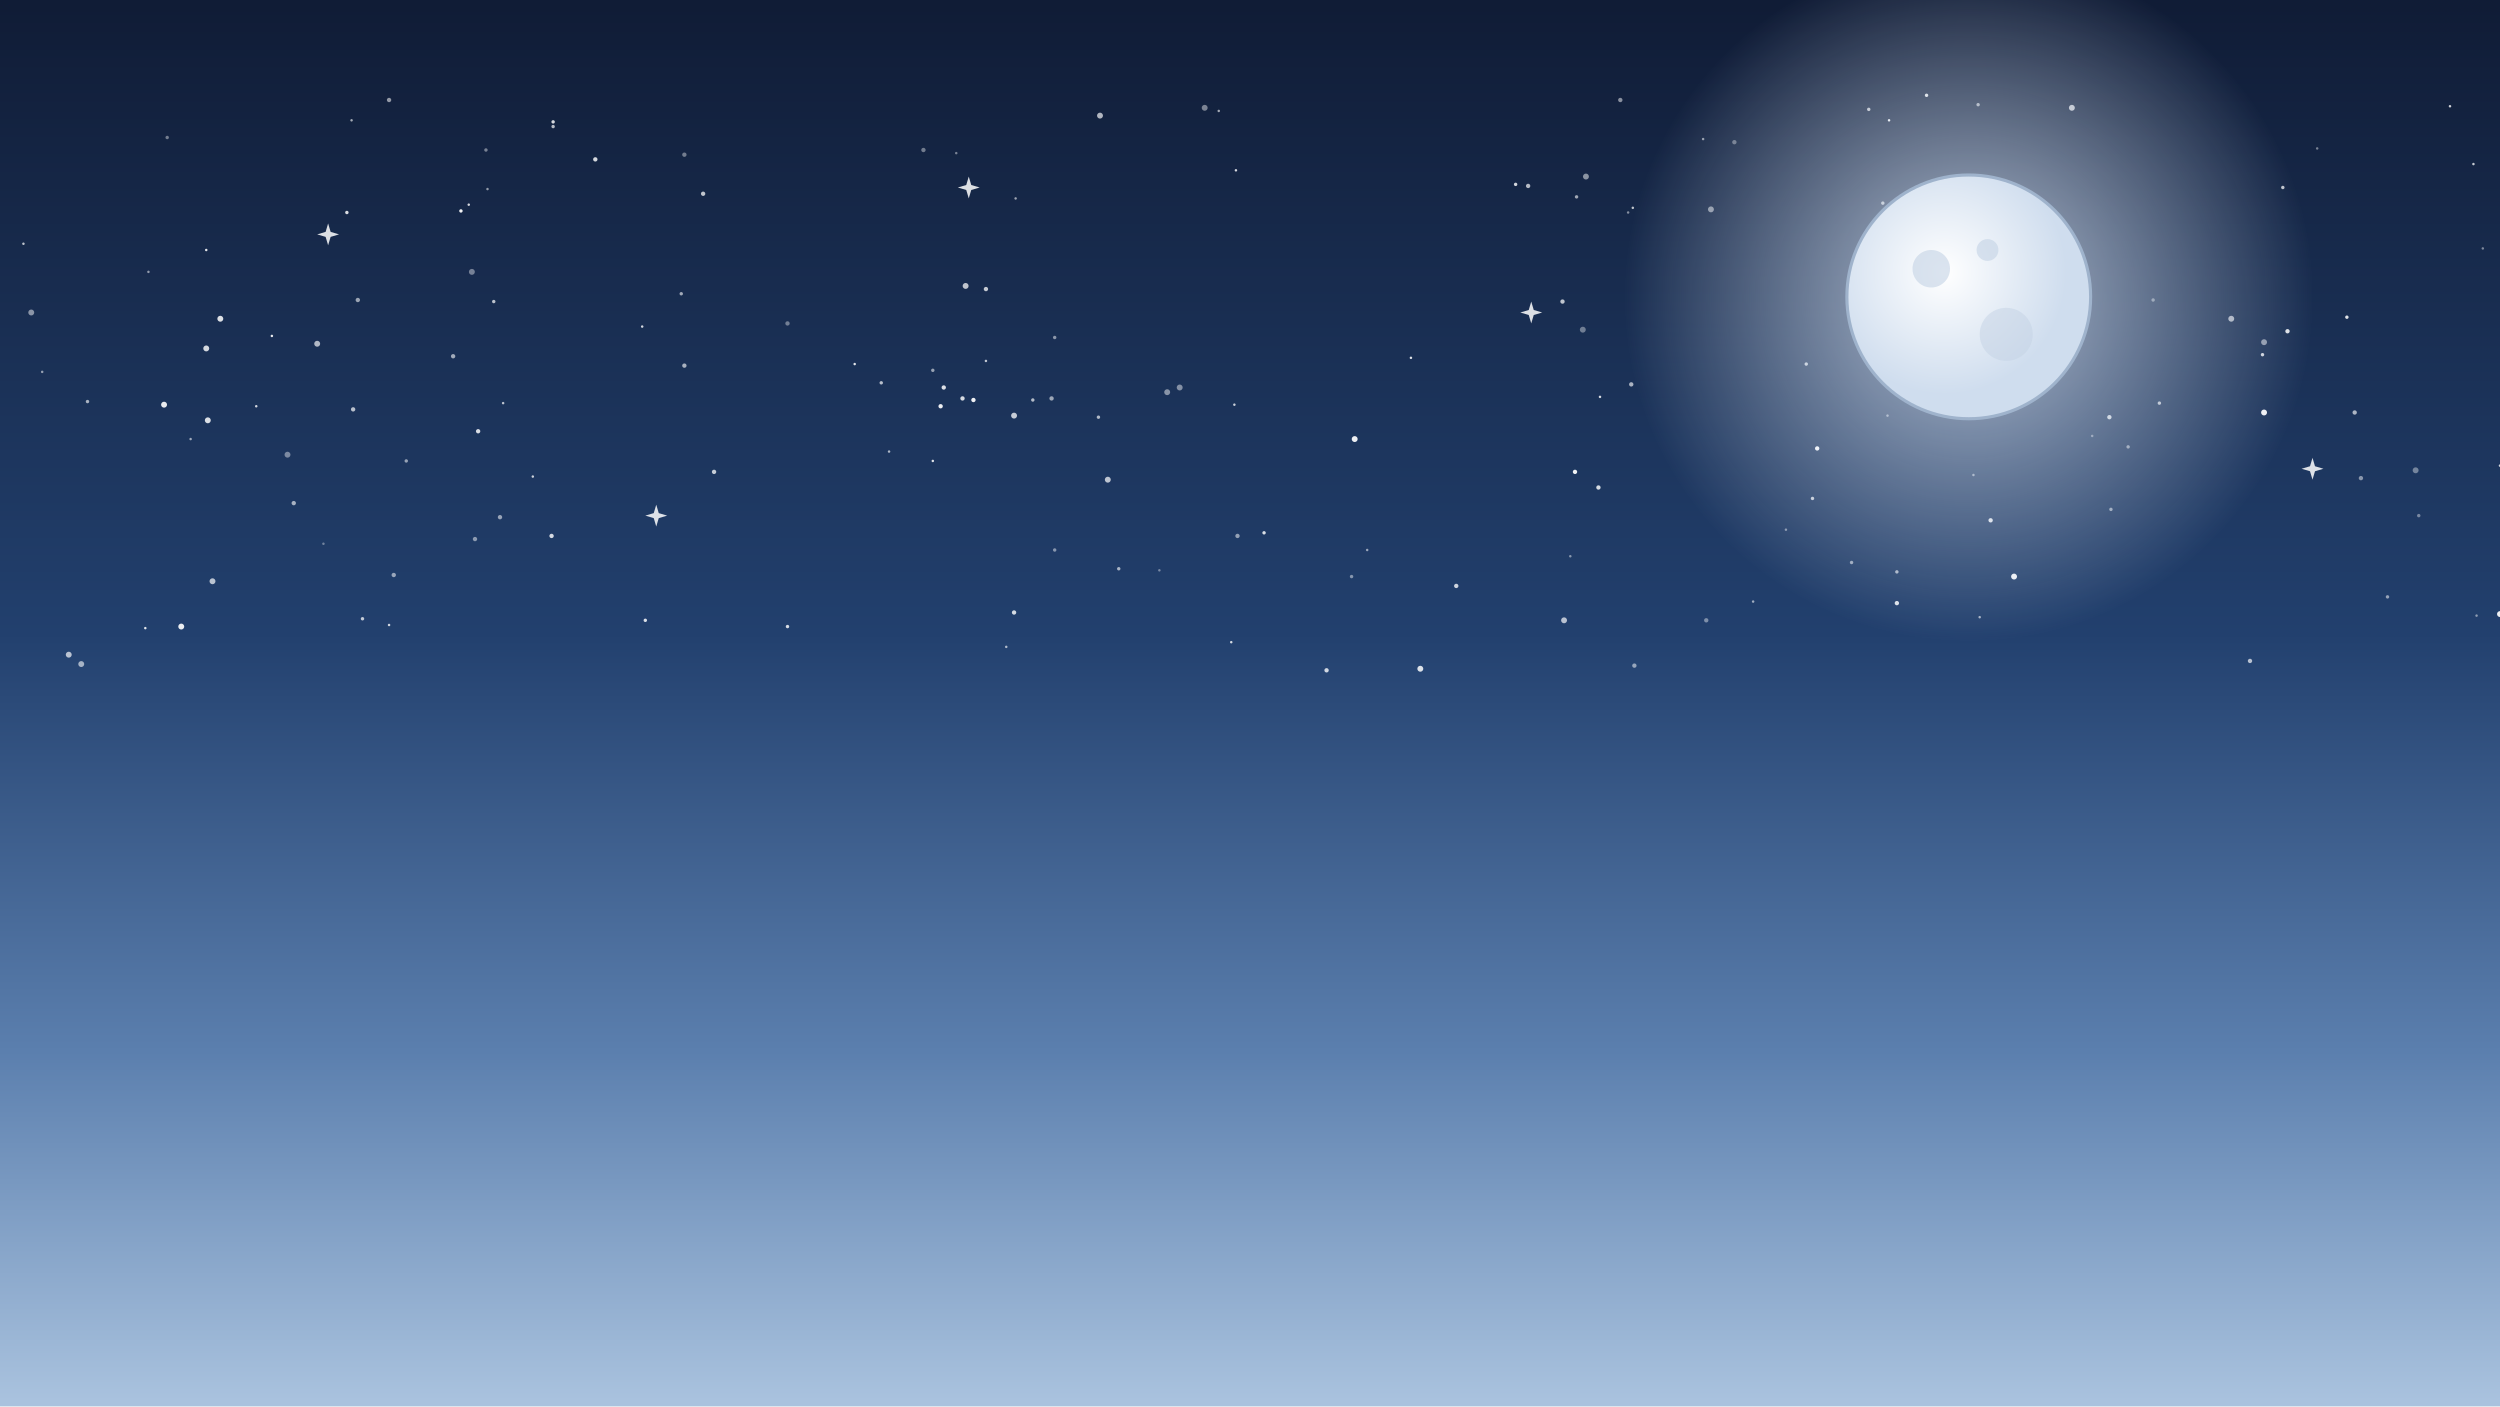
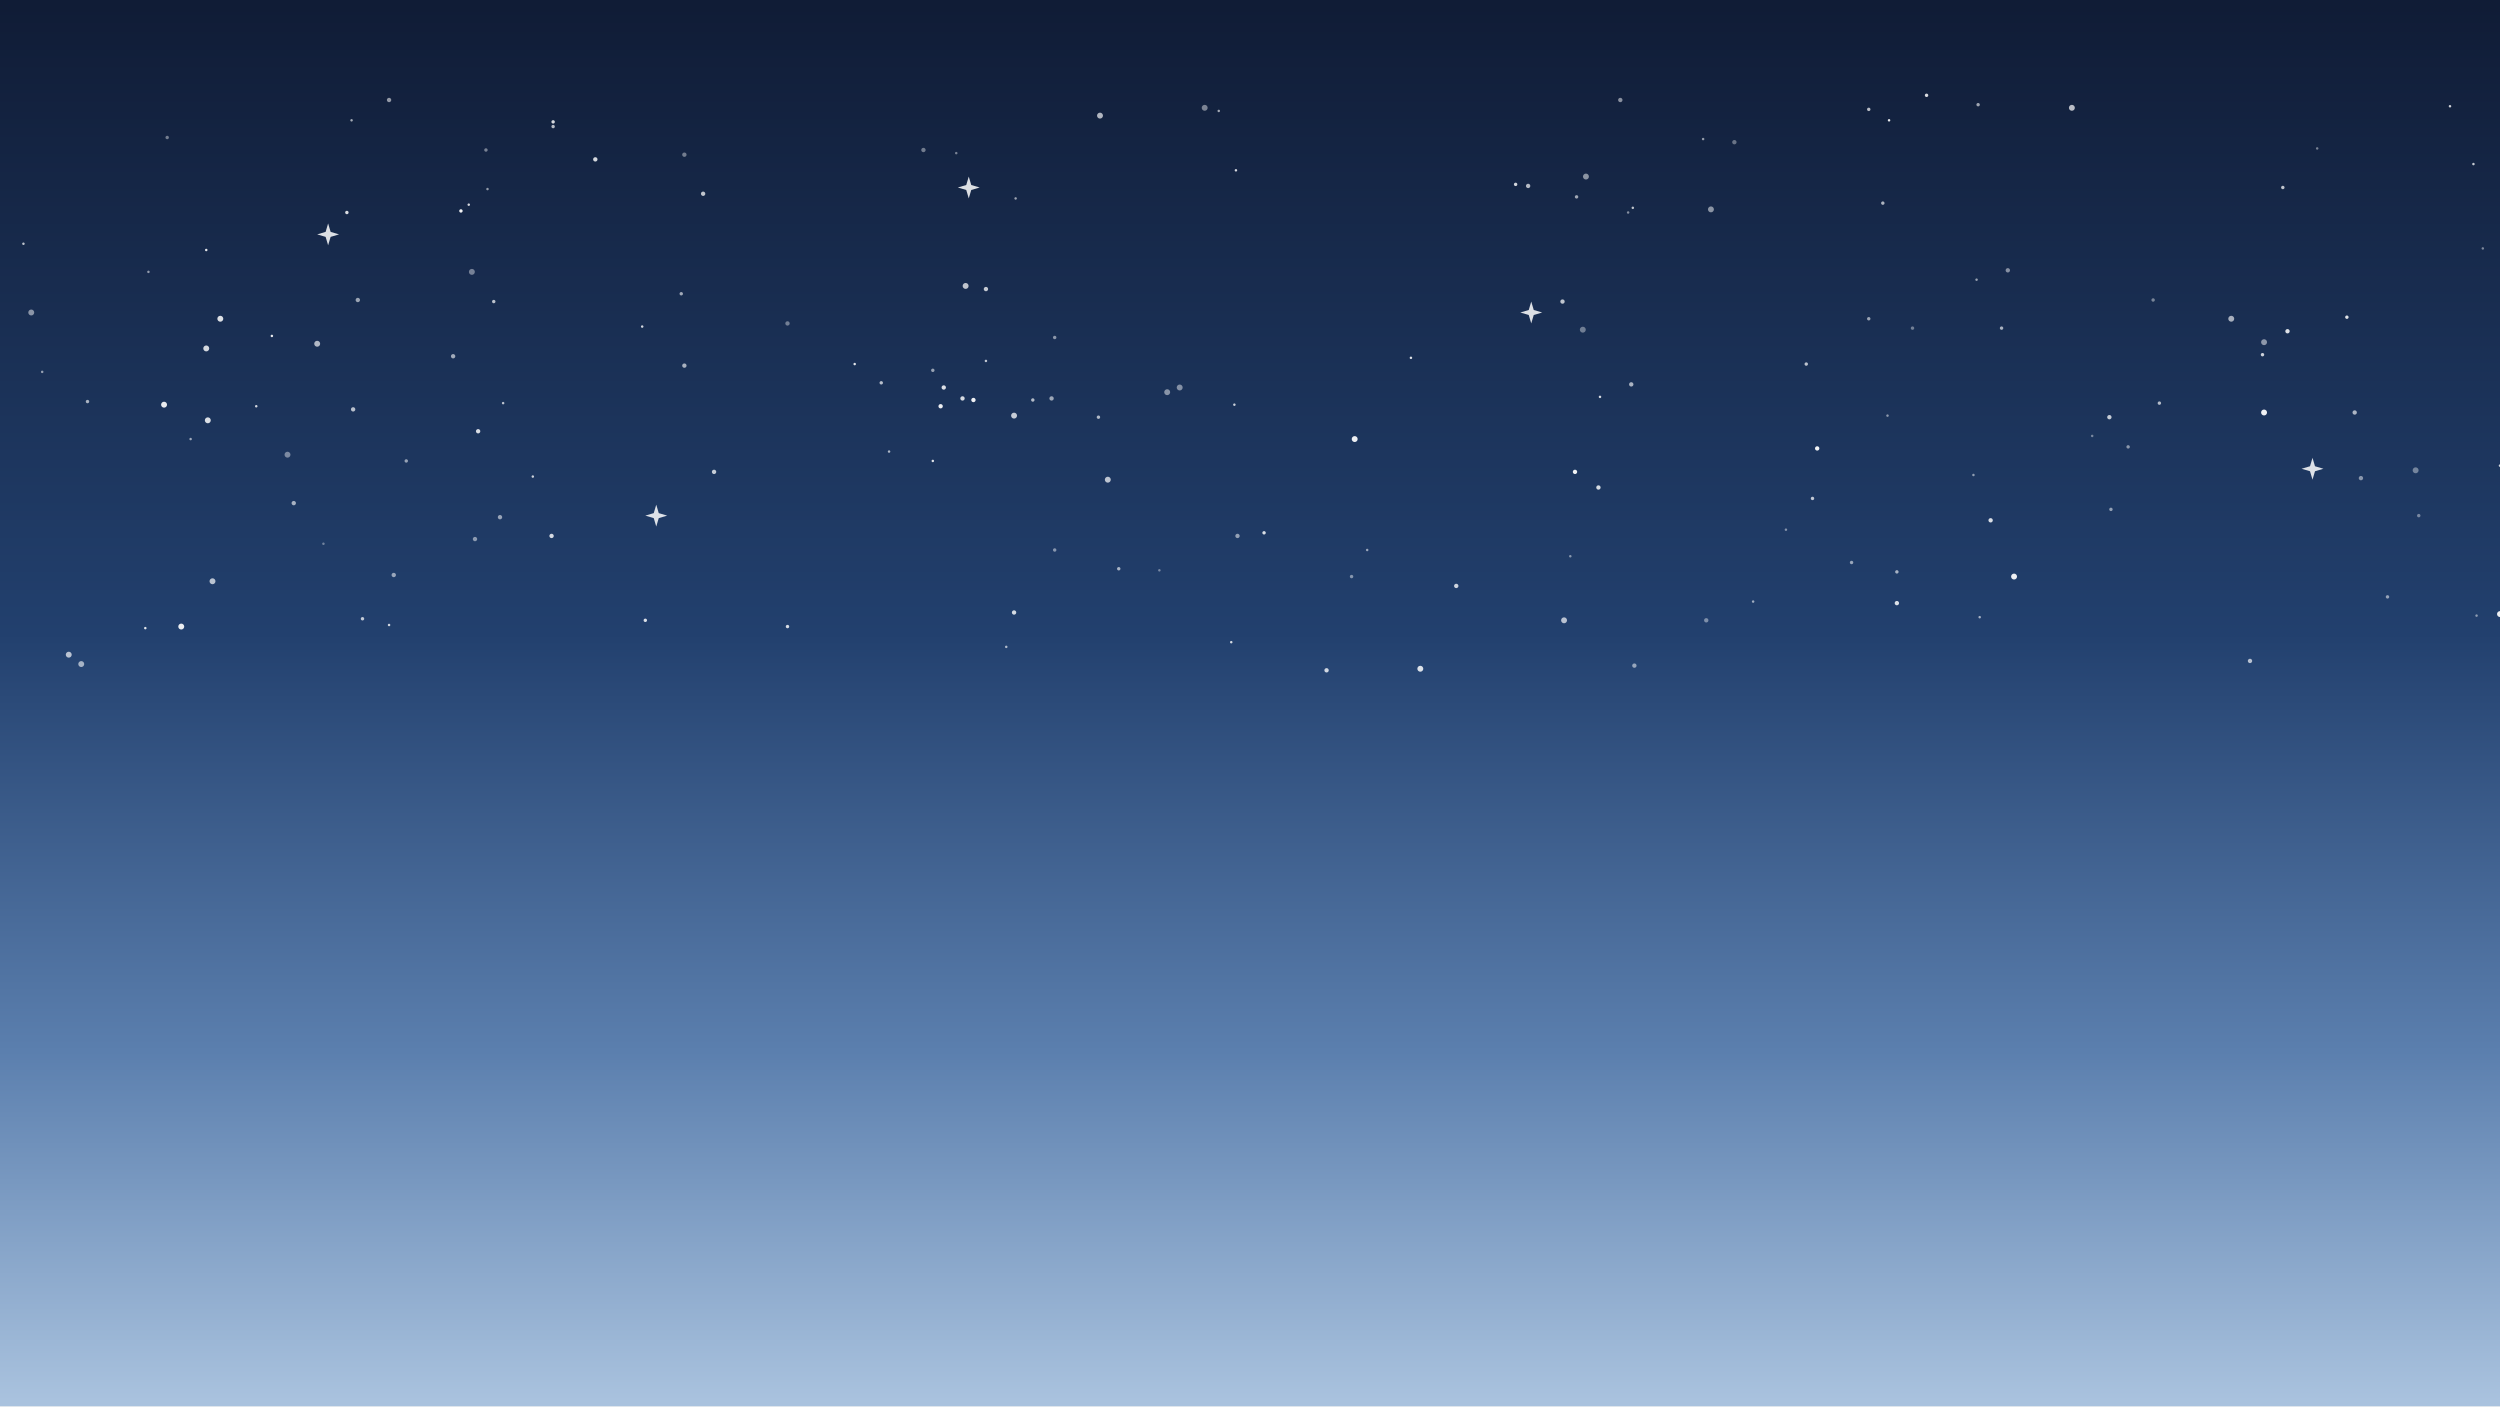
<svg xmlns="http://www.w3.org/2000/svg" viewBox="0 0 1600 900" width="1600" height="900">
  <defs>
    <linearGradient id="g_sky" x1="0" y1="0" x2="0" y2="1">
      <stop offset="0" stop-color="#101C36" />
      <stop offset="0.45" stop-color="#22406E" />
      <stop offset="0.75" stop-color="#5B7FAE" />
      <stop offset="1" stop-color="#A9C2DE" />
    </linearGradient>
    <radialGradient id="g_moonglow">
      <stop offset="0" stop-color="#E8F2FF" stop-opacity="0.75" />
      <stop offset="1" stop-color="#E8F2FF" stop-opacity="0" />
    </radialGradient>
    <radialGradient id="g_moon" cx="0.4" cy="0.4">
      <stop offset="0" stop-color="#FFFFFF" />
      <stop offset="1" stop-color="#CFDDEE" />
    </radialGradient>
  </defs>
  <rect width="1600" height="900" fill="url(#g_sky)" />
  <circle cx="1266" cy="67" r="1.1" fill="#FFFFFF" opacity="0.59" />
  <circle cx="304" cy="345" r="1.4" fill="#FFFFFF" opacity="0.49" />
  <circle cx="225" cy="77" r="0.8" fill="#FFFFFF" opacity="0.62" />
  <circle cx="1008" cy="302" r="1.4" fill="#FFFFFF" opacity="0.93" />
  <circle cx="1095" cy="134" r="1.9" fill="#FFFFFF" opacity="0.50" />
  <circle cx="1143" cy="339" r="0.8" fill="#FFFFFF" opacity="0.46" />
  <circle cx="436" cy="188" r="1.1" fill="#FFFFFF" opacity="0.59" />
  <circle cx="1267" cy="395" r="0.8" fill="#FFFFFF" opacity="0.60" />
  <circle cx="1428" cy="204" r="1.9" fill="#FFFFFF" opacity="0.62" />
  <circle cx="1001" cy="397" r="1.9" fill="#FFFFFF" opacity="0.68" />
  <circle cx="1044" cy="246" r="1.4" fill="#FFFFFF" opacity="0.63" />
  <circle cx="1042" cy="136" r="0.8" fill="#FFFFFF" opacity="0.48" />
  <circle cx="1440" cy="423" r="1.4" fill="#FFFFFF" opacity="0.67" />
  <circle cx="1265" cy="179" r="0.8" fill="#FFFFFF" opacity="0.56" />
  <circle cx="132" cy="223" r="1.9" fill="#FFFFFF" opacity="0.81" />
  <circle cx="780" cy="71" r="0.8" fill="#FFFFFF" opacity="0.61" />
  <circle cx="56" cy="257" r="1.1" fill="#FFFFFF" opacity="0.63" />
  <circle cx="1600" cy="393" r="1.9" fill="#FFFFFF" opacity="0.92" />
  <circle cx="788" cy="411" r="0.8" fill="#FFFFFF" opacity="0.80" />
  <circle cx="703" cy="267" r="1.1" fill="#FFFFFF" opacity="0.66" />
  <circle cx="1350" cy="267" r="1.4" fill="#FFFFFF" opacity="0.75" />
  <circle cx="1528" cy="382" r="1.1" fill="#FFFFFF" opacity="0.53" />
  <circle cx="226" cy="262" r="1.4" fill="#FFFFFF" opacity="0.69" />
  <circle cx="322" cy="258" r="0.8" fill="#FFFFFF" opacity="0.71" />
  <circle cx="44" cy="419" r="1.9" fill="#FFFFFF" opacity="0.68" />
  <circle cx="1583" cy="105" r="0.8" fill="#FFFFFF" opacity="0.76" />
  <circle cx="105" cy="259" r="1.9" fill="#FFFFFF" opacity="0.90" />
  <circle cx="1281" cy="210" r="1.1" fill="#FFFFFF" opacity="0.63" />
  <circle cx="203" cy="220" r="1.9" fill="#FFFFFF" opacity="0.66" />
  <circle cx="174" cy="215" r="0.8" fill="#FFFFFF" opacity="0.91" />
  <circle cx="207" cy="348" r="0.8" fill="#FFFFFF" opacity="0.37" />
  <circle cx="249" cy="64" r="1.4" fill="#FFFFFF" opacity="0.54" />
  <circle cx="569" cy="289" r="0.8" fill="#FFFFFF" opacity="0.65" />
  <circle cx="932" cy="375" r="1.4" fill="#FFFFFF" opacity="0.78" />
  <circle cx="1122" cy="385" r="0.8" fill="#FFFFFF" opacity="0.58" />
  <circle cx="661" cy="256" r="1.1" fill="#FFFFFF" opacity="0.67" />
  <circle cx="1382" cy="258" r="1.1" fill="#FFFFFF" opacity="0.67" />
  <circle cx="1362" cy="286" r="1.1" fill="#FFFFFF" opacity="0.49" />
  <circle cx="1185" cy="360" r="1.1" fill="#FFFFFF" opacity="0.54" />
  <circle cx="504" cy="401" r="1.1" fill="#FFFFFF" opacity="0.82" />
  <circle cx="311" cy="96" r="1.1" fill="#FFFFFF" opacity="0.43" />
  <circle cx="141" cy="204" r="1.9" fill="#FFFFFF" opacity="0.85" />
  <circle cx="675" cy="352" r="1.1" fill="#FFFFFF" opacity="0.47" />
  <circle cx="1005" cy="356" r="0.8" fill="#FFFFFF" opacity="0.47" />
  <circle cx="1092" cy="397" r="1.4" fill="#FFFFFF" opacity="0.42" />
  <circle cx="809" cy="341" r="1.1" fill="#FFFFFF" opacity="0.83" />
  <circle cx="771" cy="69" r="1.9" fill="#FFFFFF" opacity="0.44" />
  <circle cx="295" cy="135" r="1.1" fill="#FFFFFF" opacity="0.94" />
  <circle cx="1483" cy="95" r="0.8" fill="#FFFFFF" opacity="0.43" />
  <circle cx="1090" cy="89" r="0.8" fill="#FFFFFF" opacity="0.55" />
  <circle cx="747" cy="251" r="1.9" fill="#FFFFFF" opacity="0.48" />
  <circle cx="597" cy="295" r="0.8" fill="#FFFFFF" opacity="0.86" />
  <circle cx="290" cy="228" r="1.4" fill="#FFFFFF" opacity="0.59" />
  <circle cx="312" cy="121" r="0.8" fill="#FFFFFF" opacity="0.54" />
  <circle cx="136" cy="372" r="1.9" fill="#FFFFFF" opacity="0.69" />
  <circle cx="306" cy="276" r="1.4" fill="#FFFFFF" opacity="0.83" />
  <circle cx="413" cy="397" r="1.1" fill="#FFFFFF" opacity="0.84" />
  <circle cx="649" cy="392" r="1.4" fill="#FFFFFF" opacity="0.81" />
  <circle cx="1224" cy="210" r="1.1" fill="#FFFFFF" opacity="0.39" />
  <circle cx="547" cy="233" r="0.8" fill="#FFFFFF" opacity="0.88" />
  <circle cx="1585" cy="394" r="0.8" fill="#FFFFFF" opacity="0.49" />
  <circle cx="1511" cy="306" r="1.4" fill="#FFFFFF" opacity="0.48" />
  <circle cx="650" cy="127" r="0.8" fill="#FFFFFF" opacity="0.58" />
  <circle cx="1600" cy="298" r="0.8" fill="#FFFFFF" opacity="0.81" />
  <circle cx="1568" cy="68" r="0.8" fill="#FFFFFF" opacity="0.79" />
  <circle cx="411" cy="209" r="0.8" fill="#FFFFFF" opacity="0.81" />
  <circle cx="1037" cy="64" r="1.4" fill="#FFFFFF" opacity="0.50" />
  <circle cx="1449" cy="264" r="1.9" fill="#FFFFFF" opacity="0.93" />
  <circle cx="909" cy="428" r="1.9" fill="#FFFFFF" opacity="0.84" />
  <circle cx="122" cy="281" r="0.8" fill="#FFFFFF" opacity="0.58" />
  <circle cx="1502" cy="203" r="1.1" fill="#FFFFFF" opacity="0.86" />
  <circle cx="867" cy="281" r="1.9" fill="#FFFFFF" opacity="0.92" />
  <circle cx="673" cy="255" r="1.4" fill="#FFFFFF" opacity="0.57" />
  <circle cx="457" cy="302" r="1.4" fill="#FFFFFF" opacity="0.75" />
  <circle cx="1196" cy="70" r="1.1" fill="#FFFFFF" opacity="0.70" />
  <circle cx="1013" cy="211" r="1.9" fill="#FFFFFF" opacity="0.38" />
  <circle cx="504" cy="207" r="1.4" fill="#FFFFFF" opacity="0.39" />
  <circle cx="1449" cy="219" r="1.9" fill="#FFFFFF" opacity="0.50" />
  <circle cx="1209" cy="77" r="0.8" fill="#FFFFFF" opacity="0.91" />
  <circle cx="1156" cy="233" r="1.1" fill="#FFFFFF" opacity="0.71" />
  <circle cx="184" cy="291" r="1.9" fill="#FFFFFF" opacity="0.42" />
  <circle cx="1378" cy="192" r="1.1" fill="#FFFFFF" opacity="0.42" />
  <circle cx="709" cy="307" r="1.9" fill="#FFFFFF" opacity="0.71" />
  <circle cx="1023" cy="312" r="1.4" fill="#FFFFFF" opacity="0.82" />
  <circle cx="849" cy="429" r="1.4" fill="#FFFFFF" opacity="0.79" />
  <circle cx="381" cy="102" r="1.4" fill="#FFFFFF" opacity="0.82" />
  <circle cx="1000" cy="193" r="1.4" fill="#FFFFFF" opacity="0.72" />
  <circle cx="1160" cy="319" r="1.1" fill="#FFFFFF" opacity="0.73" />
  <circle cx="1205" cy="130" r="1.1" fill="#FFFFFF" opacity="0.65" />
  <circle cx="1045" cy="133" r="0.8" fill="#FFFFFF" opacity="0.73" />
  <circle cx="15" cy="156" r="0.8" fill="#FFFFFF" opacity="0.72" />
  <circle cx="164" cy="260" r="0.8" fill="#FFFFFF" opacity="0.80" />
  <circle cx="1461" cy="120" r="1.1" fill="#FFFFFF" opacity="0.73" />
  <circle cx="597" cy="237" r="1.1" fill="#FFFFFF" opacity="0.55" />
  <circle cx="791" cy="109" r="0.8" fill="#FFFFFF" opacity="0.83" />
  <circle cx="716" cy="364" r="1.1" fill="#FFFFFF" opacity="0.62" />
  <circle cx="1196" cy="204" r="1.1" fill="#FFFFFF" opacity="0.57" />
  <circle cx="1046" cy="426" r="1.4" fill="#FFFFFF" opacity="0.52" />
  <circle cx="1214" cy="366" r="1.1" fill="#FFFFFF" opacity="0.61" />
  <circle cx="591" cy="96" r="1.4" fill="#FFFFFF" opacity="0.40" />
  <circle cx="133" cy="269" r="1.9" fill="#FFFFFF" opacity="0.84" />
  <circle cx="742" cy="365" r="0.8" fill="#FFFFFF" opacity="0.40" />
  <circle cx="341" cy="305" r="0.8" fill="#FFFFFF" opacity="0.77" />
  <circle cx="792" cy="343" r="1.4" fill="#FFFFFF" opacity="0.52" />
  <circle cx="229" cy="192" r="1.4" fill="#FFFFFF" opacity="0.57" />
  <circle cx="188" cy="322" r="1.4" fill="#FFFFFF" opacity="0.61" />
  <circle cx="1285" cy="173" r="1.4" fill="#FFFFFF" opacity="0.48" />
  <circle cx="1548" cy="330" r="1.1" fill="#FFFFFF" opacity="0.40" />
  <circle cx="1326" cy="69" r="1.9" fill="#FFFFFF" opacity="0.70" />
  <circle cx="1274" cy="333" r="1.4" fill="#FFFFFF" opacity="0.83" />
  <circle cx="865" cy="369" r="1.1" fill="#FFFFFF" opacity="0.46" />
  <circle cx="1214" cy="386" r="1.4" fill="#FFFFFF" opacity="0.84" />
  <circle cx="354" cy="81" r="1.1" fill="#FFFFFF" opacity="0.69" />
  <circle cx="1546" cy="301" r="1.9" fill="#FFFFFF" opacity="0.39" />
  <circle cx="875" cy="352" r="0.8" fill="#FFFFFF" opacity="0.55" />
  <circle cx="438" cy="99" r="1.4" fill="#FFFFFF" opacity="0.40" />
  <circle cx="1015" cy="113" r="1.9" fill="#FFFFFF" opacity="0.50" />
  <circle cx="353" cy="343" r="1.4" fill="#FFFFFF" opacity="0.81" />
  <circle cx="631" cy="185" r="1.4" fill="#FFFFFF" opacity="0.75" />
  <circle cx="790" cy="259" r="0.8" fill="#FFFFFF" opacity="0.77" />
  <circle cx="1464" cy="212" r="1.4" fill="#FFFFFF" opacity="0.86" />
  <circle cx="1289" cy="369" r="1.9" fill="#FFFFFF" opacity="0.92" />
  <circle cx="1024" cy="254" r="0.8" fill="#FFFFFF" opacity="0.83" />
  <circle cx="675" cy="216" r="1.1" fill="#FFFFFF" opacity="0.50" />
  <circle cx="260" cy="295" r="1.1" fill="#FFFFFF" opacity="0.54" />
  <circle cx="623" cy="256" r="1.4" fill="#FFFFFF" opacity="0.93" />
  <circle cx="95" cy="174" r="0.8" fill="#FFFFFF" opacity="0.53" />
  <circle cx="249" cy="400" r="0.8" fill="#FFFFFF" opacity="0.80" />
  <circle cx="27" cy="238" r="0.8" fill="#FFFFFF" opacity="0.54" />
  <circle cx="316" cy="193" r="1.1" fill="#FFFFFF" opacity="0.71" />
  <circle cx="755" cy="248" r="1.9" fill="#FFFFFF" opacity="0.46" />
  <circle cx="450" cy="124" r="1.4" fill="#FFFFFF" opacity="0.73" />
  <circle cx="1507" cy="264" r="1.4" fill="#FFFFFF" opacity="0.64" />
  <circle cx="644" cy="414" r="0.8" fill="#FFFFFF" opacity="0.64" />
  <circle cx="354" cy="78" r="1.1" fill="#FFFFFF" opacity="0.83" />
  <circle cx="616" cy="255" r="1.4" fill="#FFFFFF" opacity="0.82" />
  <circle cx="93" cy="402" r="0.8" fill="#FFFFFF" opacity="0.87" />
  <circle cx="1448" cy="227" r="1.1" fill="#FFFFFF" opacity="0.78" />
  <circle cx="970" cy="118" r="1.1" fill="#FFFFFF" opacity="0.81" />
  <circle cx="232" cy="396" r="1.1" fill="#FFFFFF" opacity="0.73" />
  <circle cx="1589" cy="159" r="0.8" fill="#FFFFFF" opacity="0.44" />
  <circle cx="1233" cy="61" r="1.1" fill="#FFFFFF" opacity="0.84" />
  <circle cx="132" cy="160" r="0.8" fill="#FFFFFF" opacity="0.88" />
  <circle cx="1110" cy="91" r="1.4" fill="#FFFFFF" opacity="0.36" />
  <circle cx="300" cy="131" r="0.8" fill="#FFFFFF" opacity="0.82" />
  <circle cx="704" cy="74" r="1.9" fill="#FFFFFF" opacity="0.67" />
  <circle cx="252" cy="368" r="1.4" fill="#FFFFFF" opacity="0.54" />
  <circle cx="649" cy="266" r="1.9" fill="#FFFFFF" opacity="0.75" />
  <circle cx="107" cy="88" r="1.1" fill="#FFFFFF" opacity="0.41" />
  <circle cx="631" cy="231" r="0.8" fill="#FFFFFF" opacity="0.74" />
  <circle cx="20" cy="200" r="1.9" fill="#FFFFFF" opacity="0.49" />
  <circle cx="903" cy="229" r="0.8" fill="#FFFFFF" opacity="0.86" />
  <circle cx="1351" cy="326" r="1.1" fill="#FFFFFF" opacity="0.52" />
  <circle cx="602" cy="260" r="1.4" fill="#FFFFFF" opacity="0.92" />
  <circle cx="1208" cy="266" r="0.8" fill="#FFFFFF" opacity="0.50" />
  <circle cx="320" cy="331" r="1.4" fill="#FFFFFF" opacity="0.54" />
  <circle cx="438" cy="234" r="1.4" fill="#FFFFFF" opacity="0.62" />
  <circle cx="612" cy="98" r="0.8" fill="#FFFFFF" opacity="0.43" />
  <circle cx="1009" cy="126" r="1.1" fill="#FFFFFF" opacity="0.59" />
  <circle cx="1339" cy="279" r="0.8" fill="#FFFFFF" opacity="0.41" />
  <circle cx="52" cy="425" r="1.9" fill="#FFFFFF" opacity="0.59" />
  <circle cx="116" cy="401" r="1.9" fill="#FFFFFF" opacity="0.91" />
  <circle cx="222" cy="136" r="1.1" fill="#FFFFFF" opacity="0.84" />
  <circle cx="618" cy="183" r="1.9" fill="#FFFFFF" opacity="0.72" />
  <circle cx="1163" cy="287" r="1.4" fill="#FFFFFF" opacity="0.94" />
  <circle cx="1263" cy="304" r="0.8" fill="#FFFFFF" opacity="0.51" />
  <circle cx="302" cy="174" r="1.9" fill="#FFFFFF" opacity="0.41" />
  <circle cx="604" cy="248" r="1.4" fill="#FFFFFF" opacity="0.85" />
  <circle cx="978" cy="119" r="1.4" fill="#FFFFFF" opacity="0.68" />
  <circle cx="564" cy="245" r="1.1" fill="#FFFFFF" opacity="0.69" />
  <path d="M210,143 L211.6,148.4 L217,150 L211.6,151.6 L210,157 L208.4,151.6 L203,150 L208.4,148.4 Z" fill="#FFFFFF" opacity="0.85" />
  <path d="M620,113 L621.6,118.4 L627,120 L621.6,121.6 L620,127 L618.4,121.6 L613,120 L618.4,118.4 Z" fill="#FFFFFF" opacity="0.85" />
  <path d="M980,193 L981.6,198.4 L987,200 L981.6,201.6 L980,207 L978.4,201.6 L973,200 L978.4,198.4 Z" fill="#FFFFFF" opacity="0.85" />
  <path d="M1480,293 L1481.6,298.4 L1487,300 L1481.6,301.6 L1480,307 L1478.4,301.6 L1473,300 L1478.4,298.4 Z" fill="#FFFFFF" opacity="0.85" />
  <path d="M420,323 L421.6,328.4 L427,330 L421.6,331.6 L420,337 L418.4,331.6 L413,330 L418.4,328.4 Z" fill="#FFFFFF" opacity="0.85" />
-   <circle cx="1260" cy="190" r="220" fill="url(#g_moonglow)" />
-   <circle cx="1260" cy="190" r="78" fill="url(#g_moon)" stroke="#9FB3CC" stroke-width="2" />
-   <circle cx="1236" cy="172" r="12" fill="#C3D2E4" opacity="0.6" />
-   <circle cx="1284" cy="214" r="17" fill="#C3D2E4" opacity="0.5" />
-   <circle cx="1272" cy="160" r="7" fill="#C3D2E4" opacity="0.6" />
</svg>
